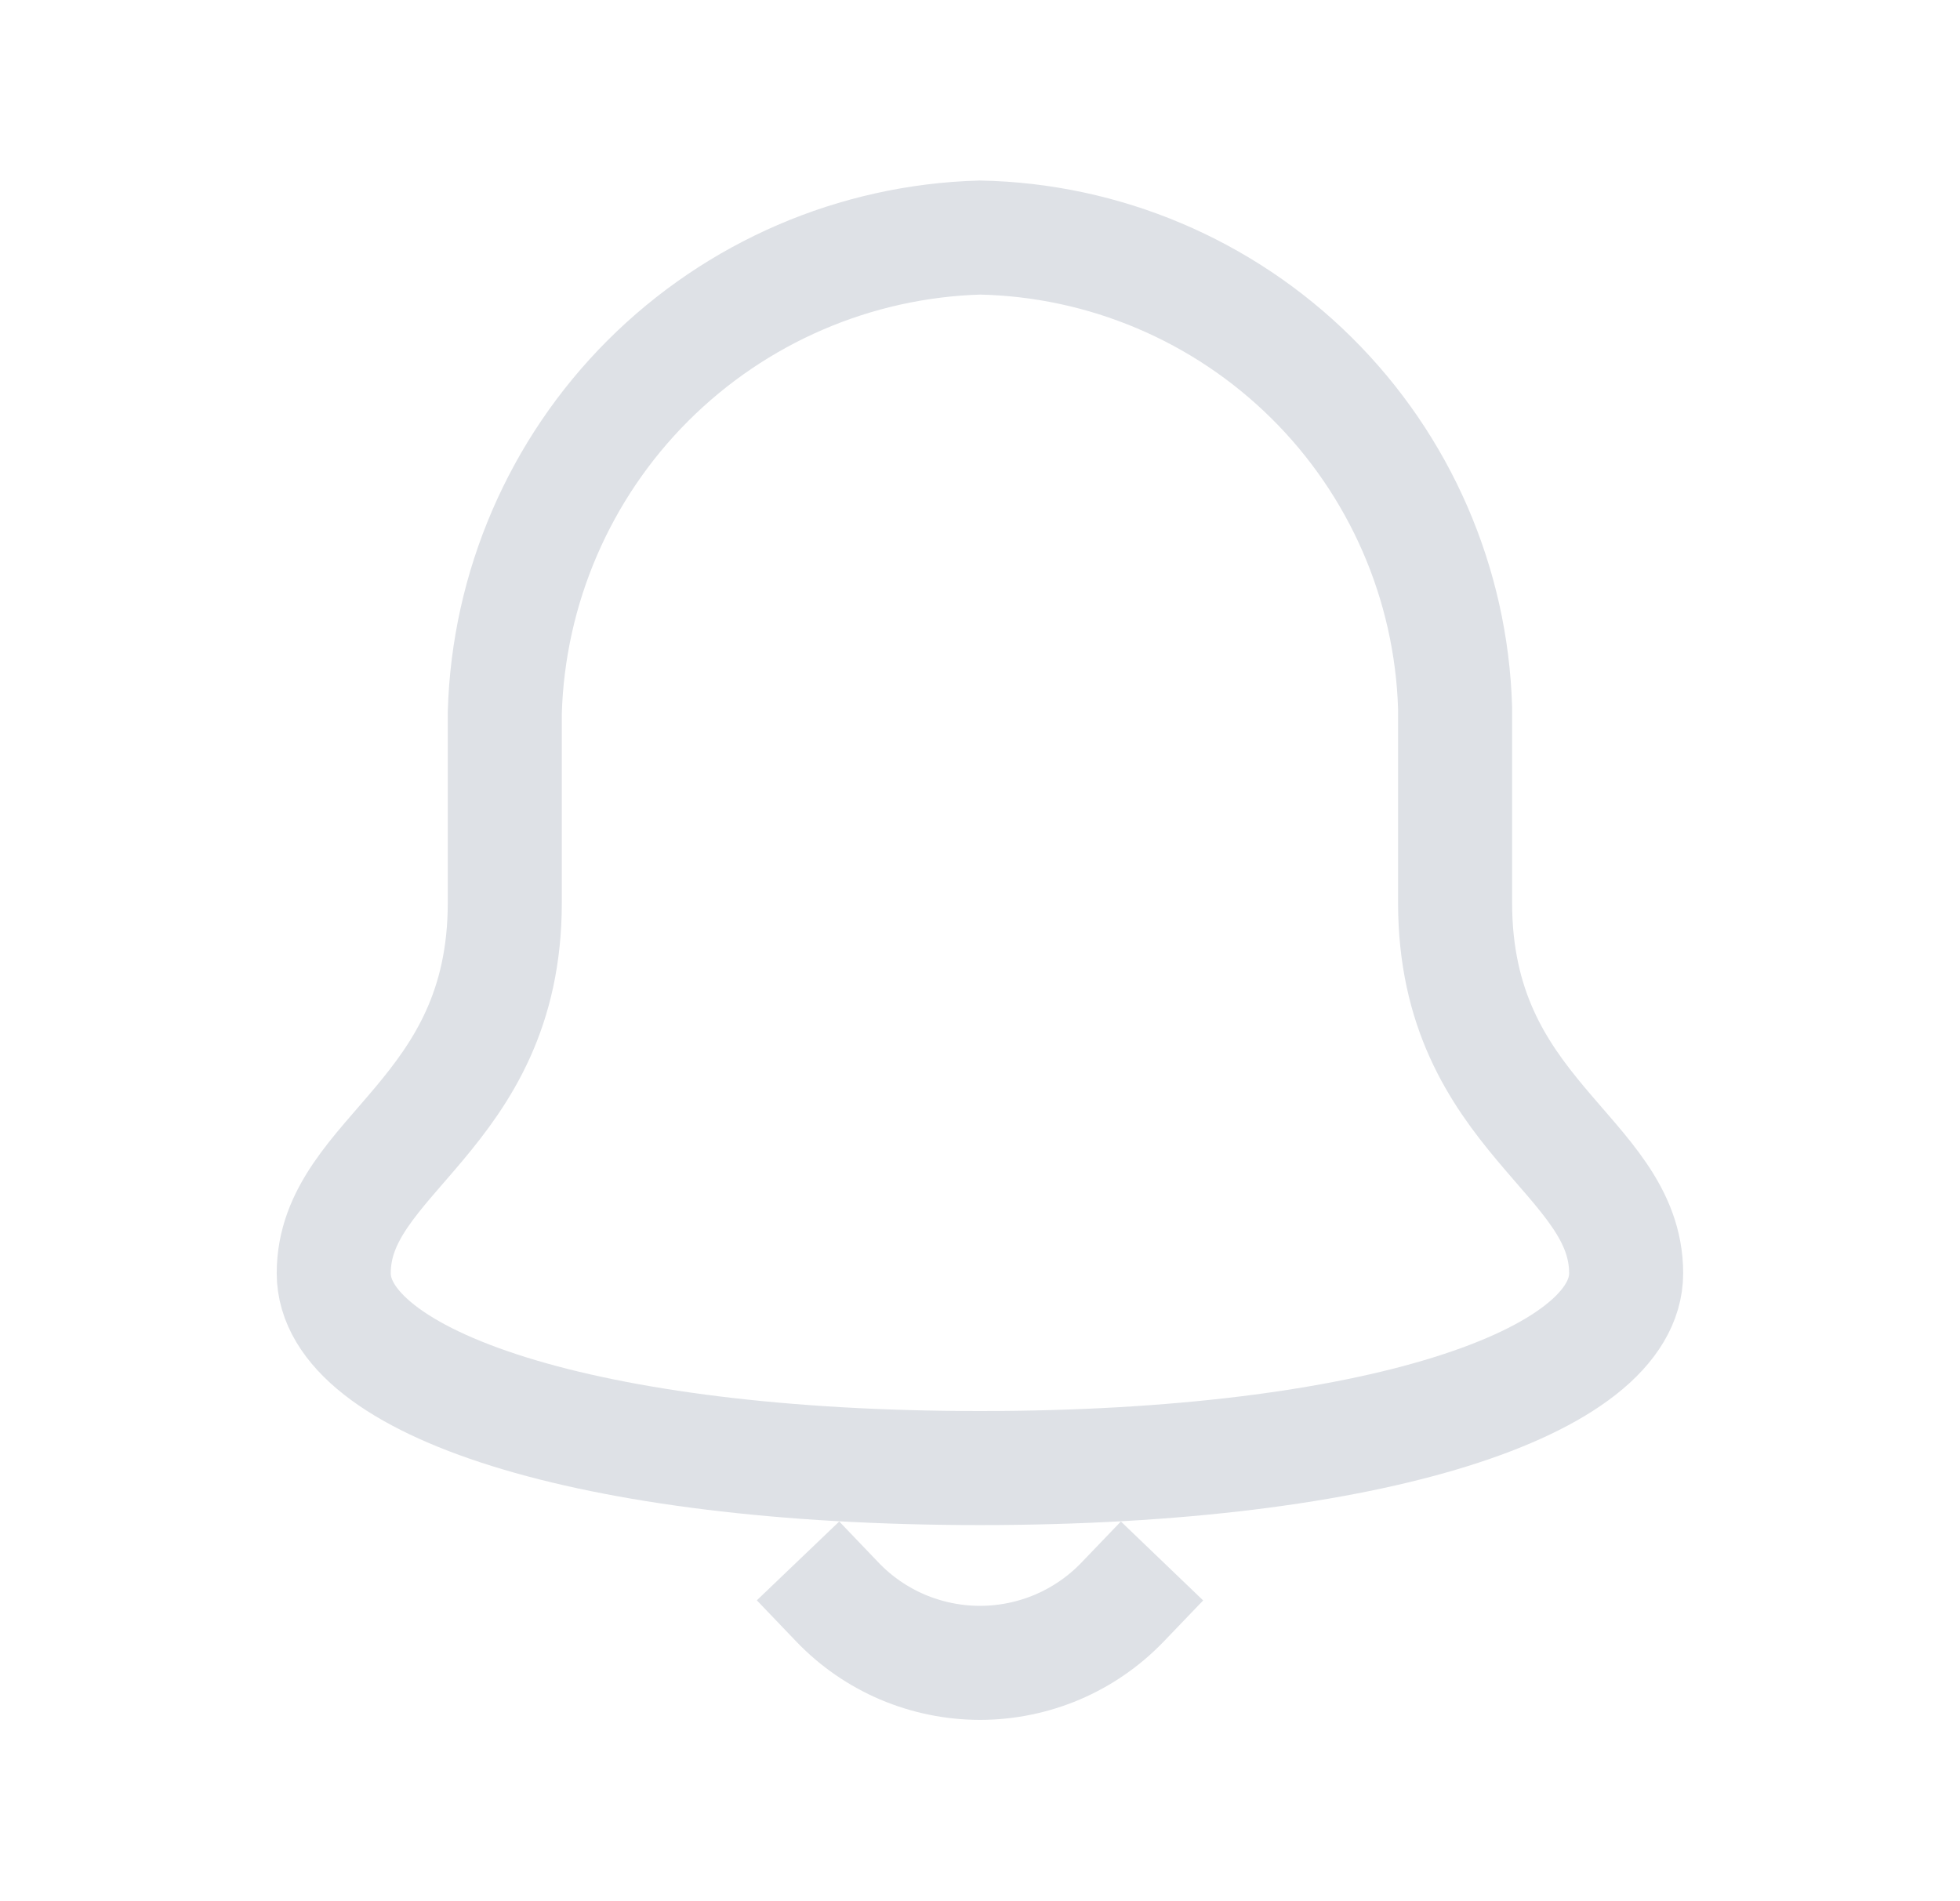
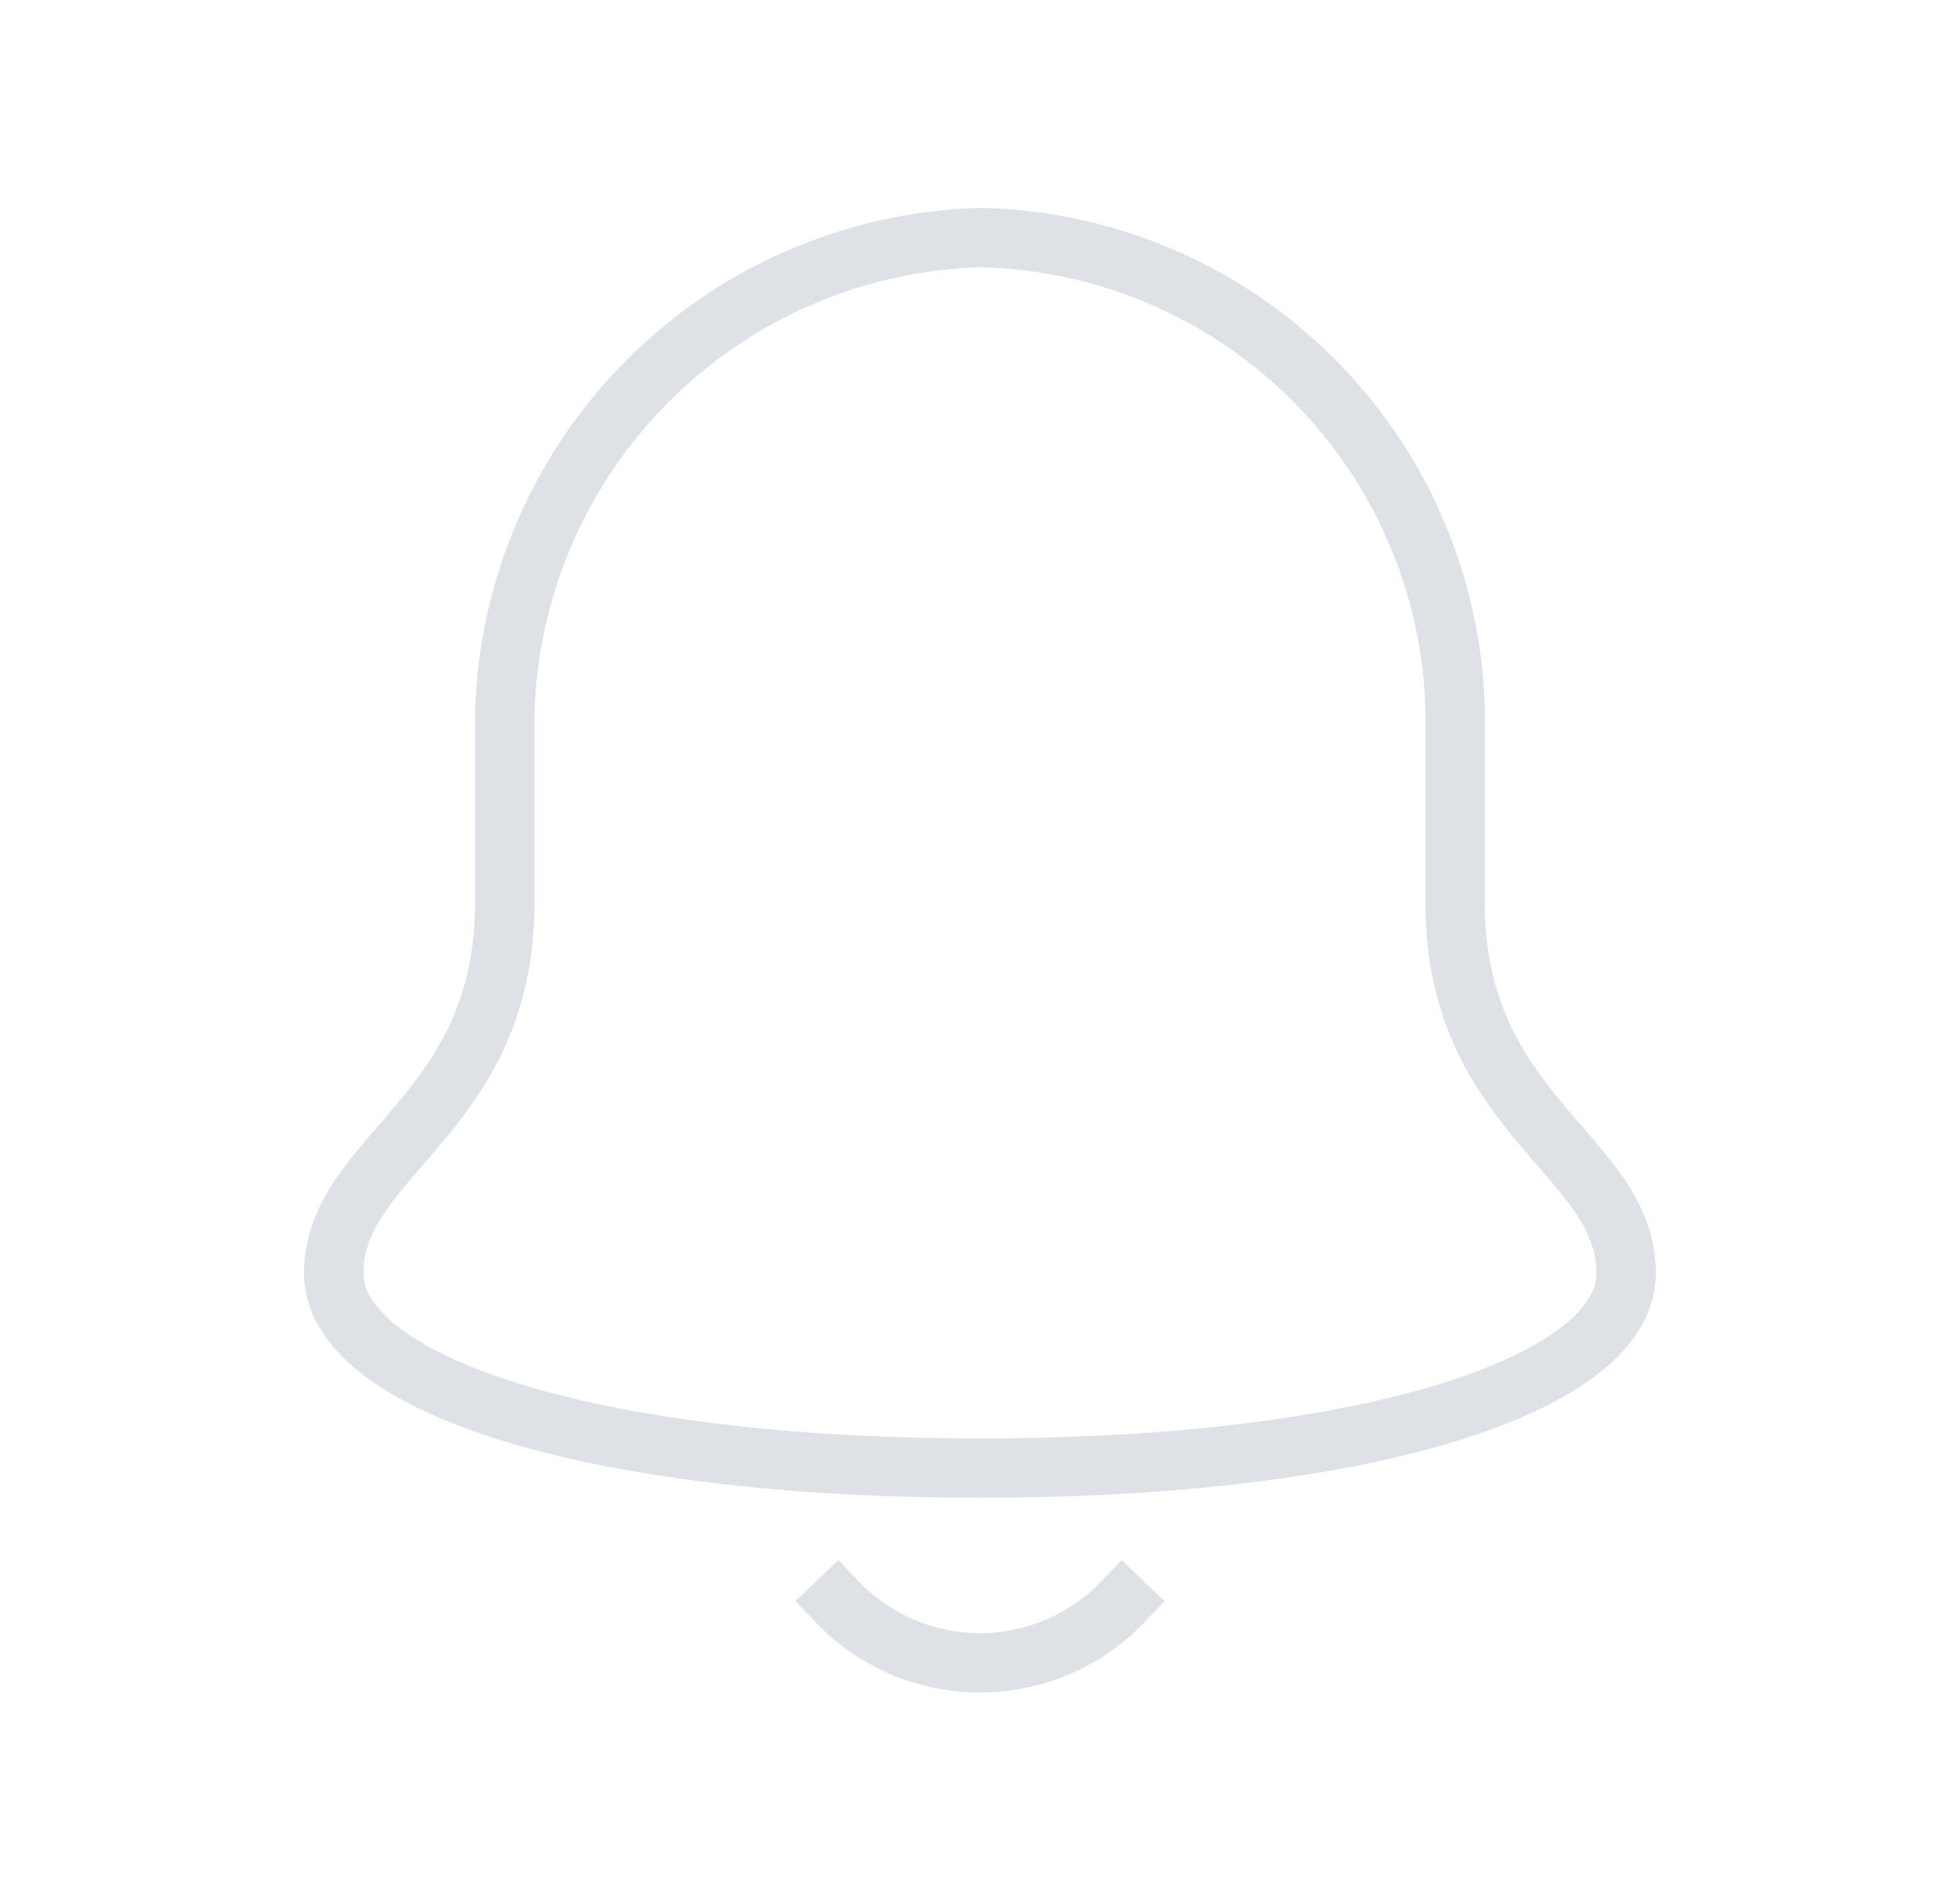
<svg xmlns="http://www.w3.org/2000/svg" width="33" height="32" viewBox="0 0 33 32" fill="none">
-   <path d="M14.1 26.977C14.41 27.301 14.783 27.558 15.195 27.734C15.608 27.909 16.051 28 16.5 28C16.948 28 17.392 27.909 17.804 27.734C18.216 27.558 18.589 27.301 18.9 26.977" stroke="#DEE1E6" stroke-width="1.92" stroke-miterlimit="10" stroke-linecap="square" />
-   <path d="M24.499 15.2V11.92C24.436 9.826 23.57 7.836 22.081 6.362C20.592 4.888 18.594 4.042 16.499 4C14.396 4.06 12.397 4.923 10.909 6.41C9.422 7.897 8.56 9.897 8.499 12L8.499 15.2C8.499 18.8 5.619 19.44 5.619 21.44C5.619 23.28 9.859 24.72 16.499 24.72C23.139 24.72 27.379 23.28 27.379 21.44C27.379 19.44 24.499 18.8 24.499 15.2Z" stroke="#DEE1E6" stroke-width="1.92" stroke-miterlimit="10" stroke-linecap="square" />
+   <path d="M14.1 26.977C14.41 27.301 14.783 27.558 15.195 27.734C15.608 27.909 16.051 28 16.5 28C16.948 28 17.392 27.909 17.804 27.734C18.216 27.558 18.589 27.301 18.9 26.977" stroke="#DEE1E6" strokeWidth="1.92" stroke-miterlimit="10" stroke-linecap="square" />
+   <path d="M24.499 15.2V11.92C24.436 9.826 23.57 7.836 22.081 6.362C20.592 4.888 18.594 4.042 16.499 4C14.396 4.06 12.397 4.923 10.909 6.41C9.422 7.897 8.56 9.897 8.499 12L8.499 15.2C8.499 18.8 5.619 19.44 5.619 21.44C5.619 23.28 9.859 24.72 16.499 24.72C23.139 24.72 27.379 23.28 27.379 21.44C27.379 19.44 24.499 18.8 24.499 15.2Z" stroke="#DEE1E6" strokeWidth="1.92" stroke-miterlimit="10" stroke-linecap="square" />
</svg>
